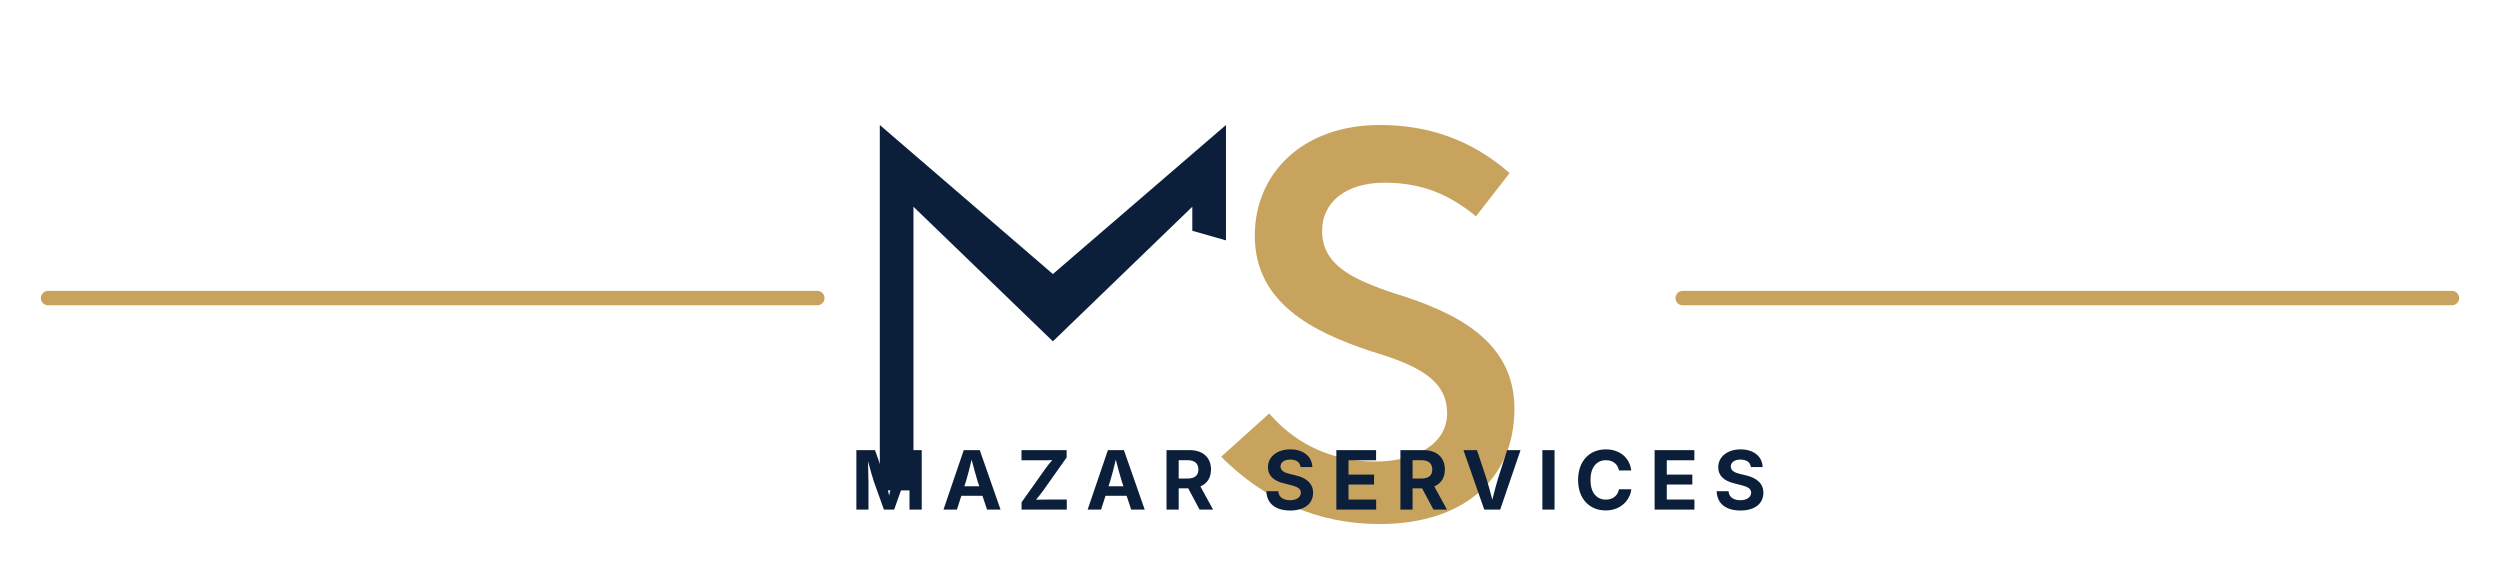
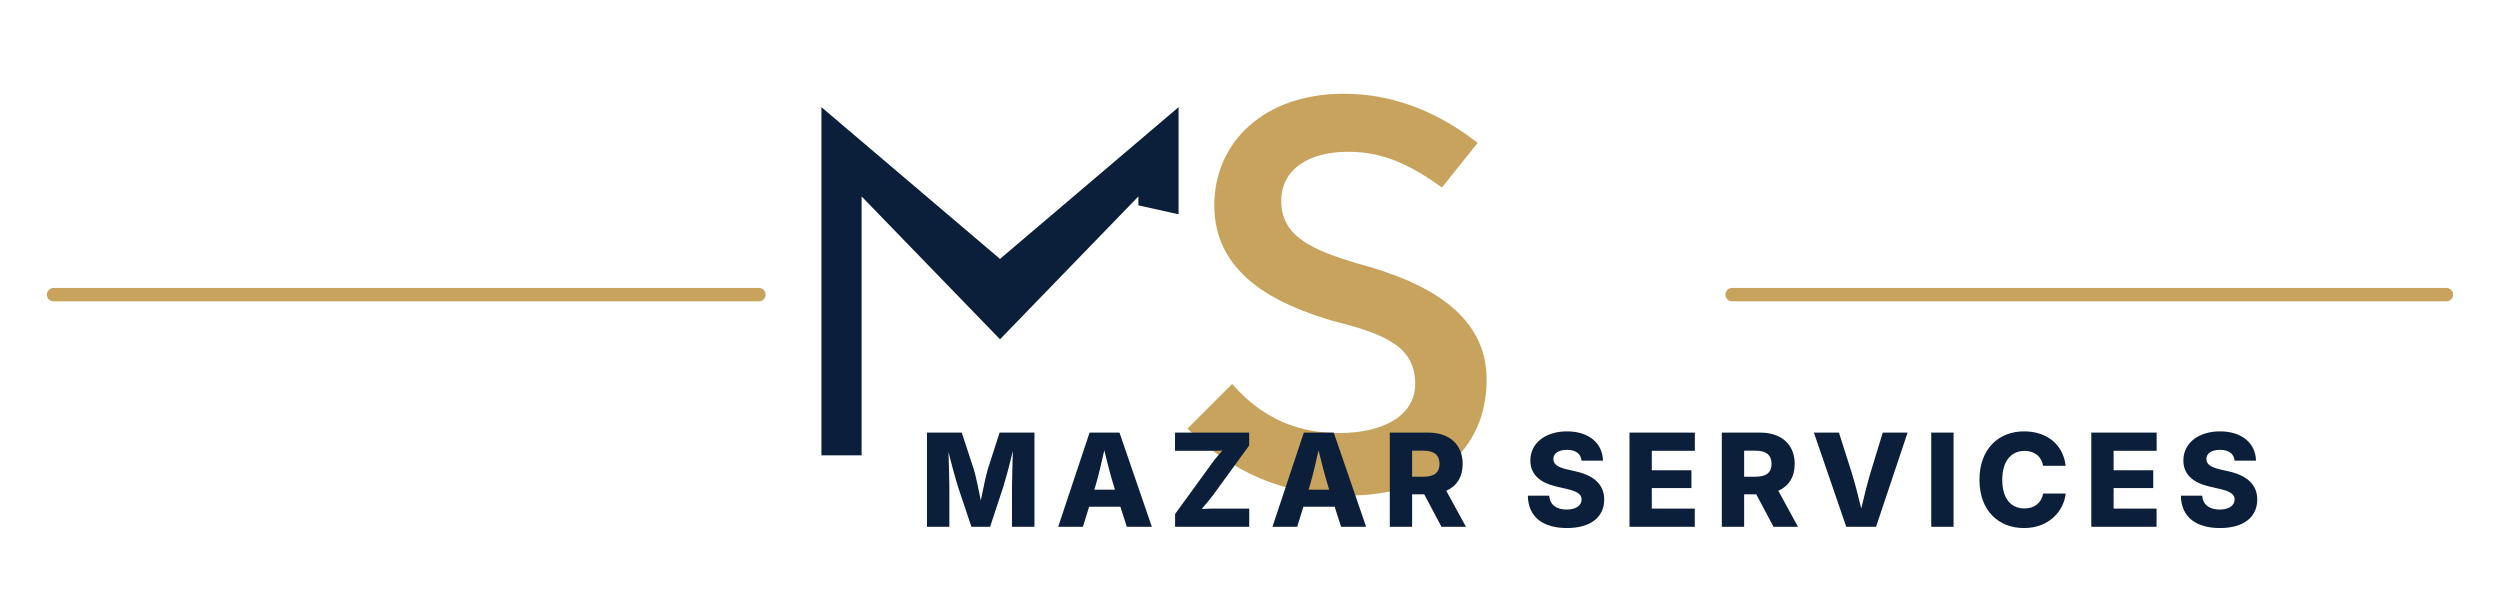
- <svg xmlns="http://www.w3.org/2000/svg" width="520" height="120" viewBox="0 0 520 120" fill="none" role="img" aria-labelledby="t d">
-   <line x1="10" y1="62" x2="170" y2="62" stroke="#C7A35E" stroke-width="3" stroke-linecap="round" />
-   <line x1="350" y1="62" x2="510" y2="62" stroke="#C7A35E" stroke-width="3" stroke-linecap="round" />
-   <g transform="translate(183 16)">
-     <path d="M0 86V10L36 41 72 10v24l-7-2V27L36 55 7 27V86H0Z" fill="#0B1F3A" />
-     <path d="M81 70c6 7 14 10 22 10 9 0 15-4 15-10 0-7-6-10-16-13-12-4-24-10-24-24 0-13 10-23 26-23 10 0 19 3 27 10l-7 9c-6-5-12-7-19-7-8 0-13 4-13 10 0 7 6 10 15 13 13 4 25 10 25 24 0 15-11 24-28 24-13 0-24-5-33-14l10-9Z" fill="#C7A35E" />
+ <svg xmlns="http://www.w3.org/2000/svg" width="560" height="132" viewBox="0 0 560 132" fill="none" role="img" aria-labelledby="t d">
+   <line x1="12" y1="66" x2="170" y2="66" stroke="#C7A35E" stroke-width="3" stroke-linecap="round" />
+   <line x1="388" y1="66" x2="548" y2="66" stroke="#C7A35E" stroke-width="3" stroke-linecap="round" />
+   <g transform="translate(184 14)">
+     <path d="M0 88V10L40 44 80 10v24l-9-2V30L40 62 9 30v58H0Z" fill="#0B1F3A" />
+     <path d="M92 72c7 8 15 11 24 11 10 0 17-4 17-11 0-8-6-11-18-14-14-4-27-11-27-26 0-14 11-25 29-25 11 0 21 4 30 11l-8 10c-7-5-13-8-21-8-9 0-15 4-15 11 0 8 7 11 17 14 15 4 29 11 29 26 0 16-12 26-31 26-14 0-26-5-36-15l10-10Z" fill="#C7A35E" />
  </g>
-   <text x="177" y="106" fill="#0B1F3A" font-family="Inter,Segoe UI,Arial,sans-serif" font-weight="700" font-size="17" letter-spacing="3">MAZAR SERVICES</text>
+   <text x="206" y="118" fill="#0B1F3A" font-family="Inter,Segoe UI,Arial,sans-serif" font-weight="800" font-size="29" letter-spacing="3">MAZAR SERVICES</text>
</svg>
